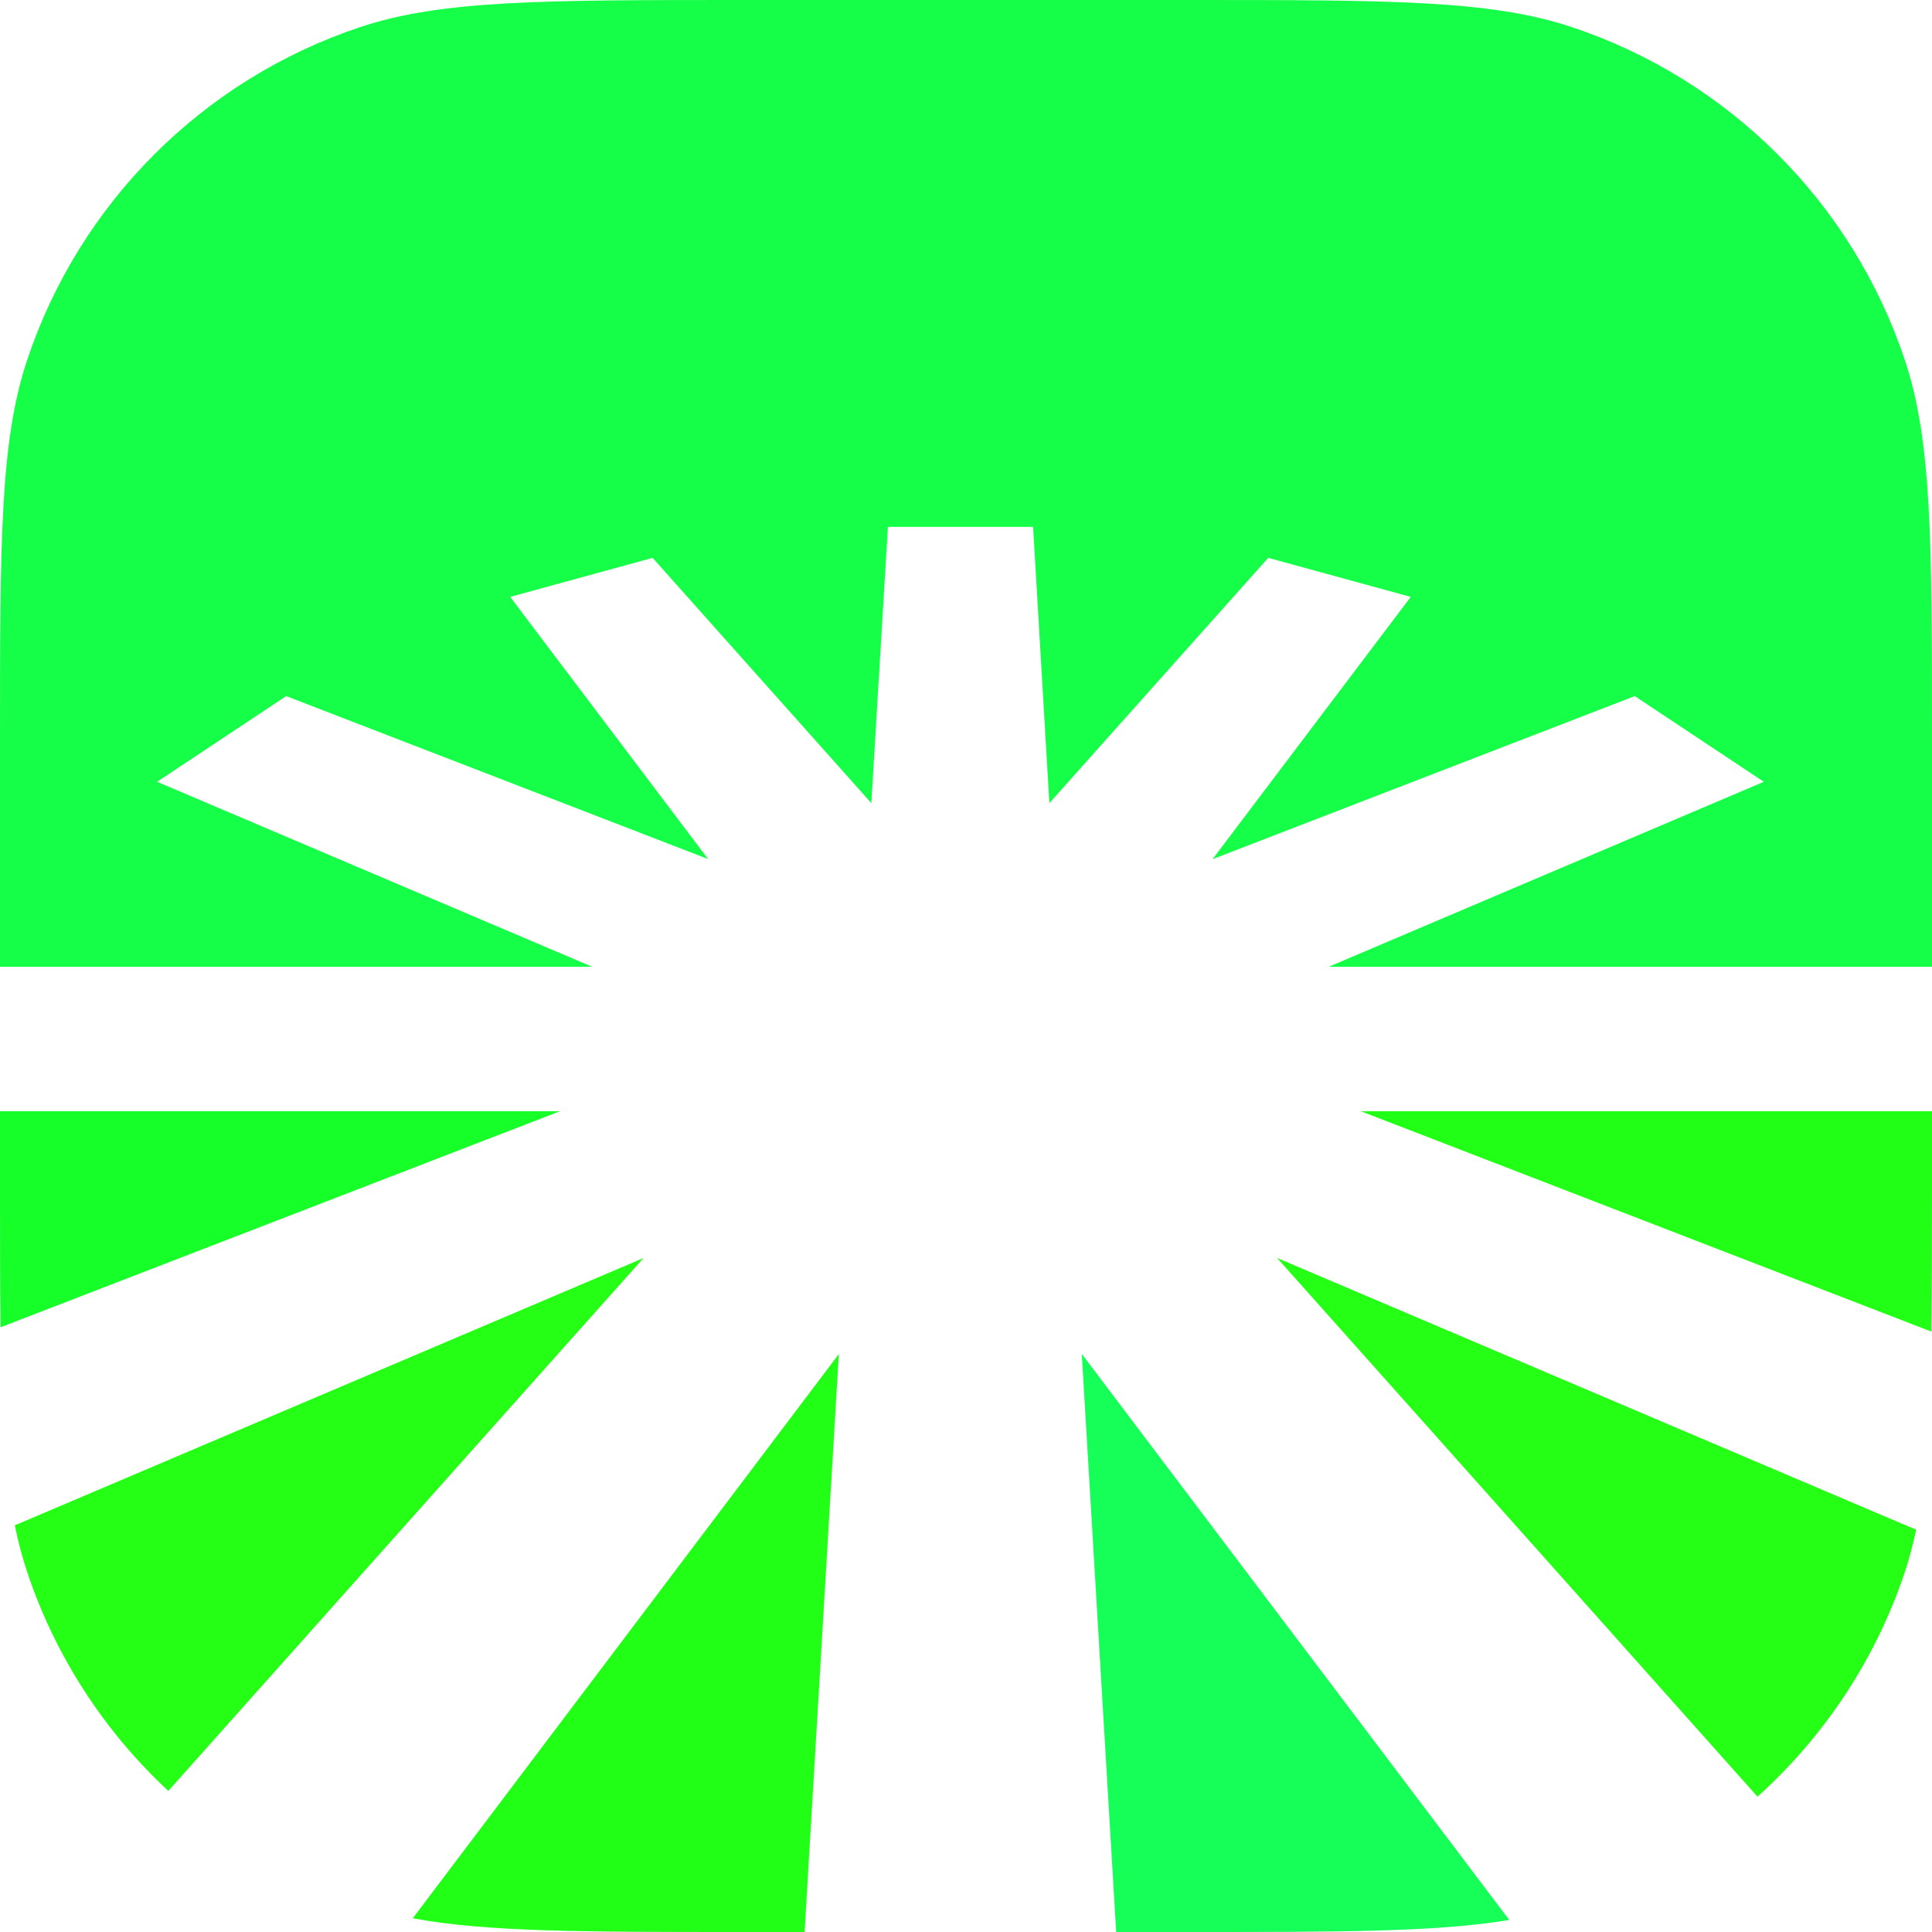
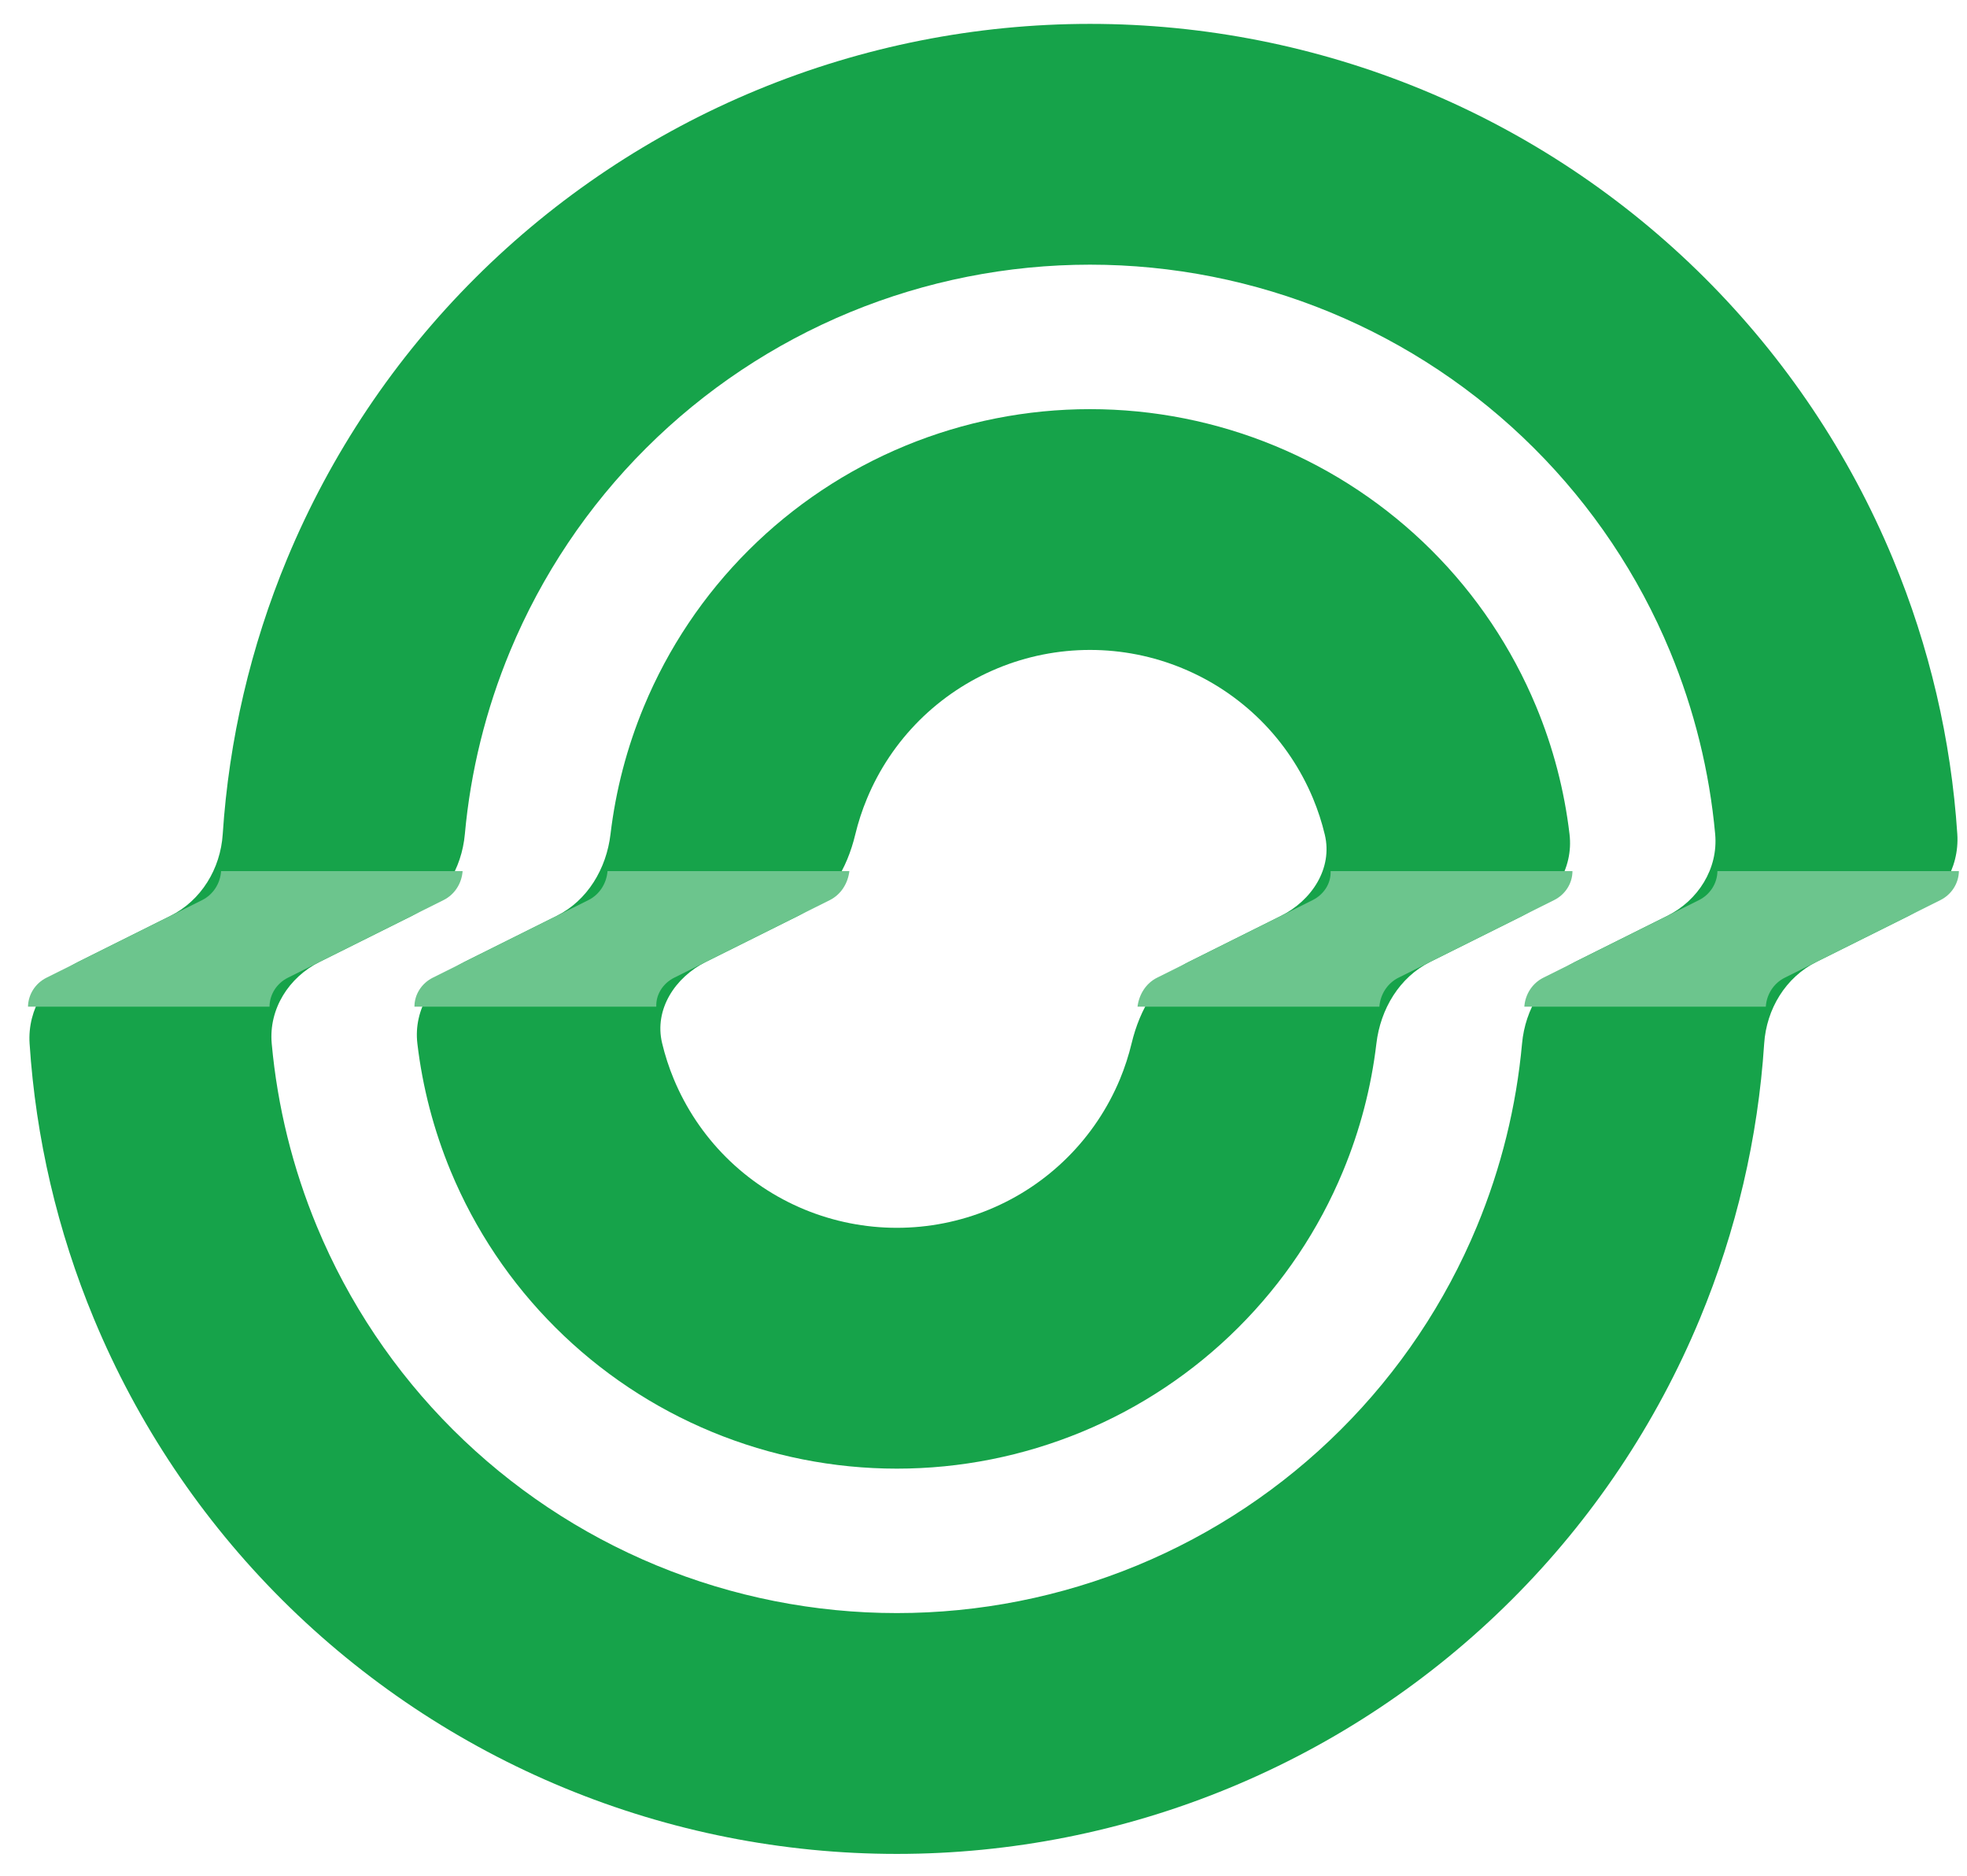
- <svg xmlns="http://www.w3.org/2000/svg" width="40" height="40" viewBox="0 0 40 40" fill="none">
-   <path d="M16.658 40H15.382C12.065 40 10.07 39.999 8.546 39.716L17.367 28.034L16.658 40Z" fill="#22ff16ff" />
-   <path d="M31.248 39.751C29.75 39.999 27.788 40 24.618 40H23.109L22.397 28.031L31.248 39.751Z" fill="#16ff58ff" />
-   <path d="M39.672 31.671C39.607 31.977 39.531 32.266 39.439 32.543C38.834 34.357 37.771 35.952 36.387 37.198L26.44 26.044L39.672 31.671Z" fill="#25ff16ff" />
-   <path d="M3.485 37.079C2.164 35.851 1.147 34.3 0.561 32.543C0.46 32.238 0.375 31.921 0.307 31.58L13.324 26.046L3.485 37.079Z" fill="#25ff16ff" />
-   <path d="M40 24.618C40 25.743 39.997 26.715 39.986 27.569L28.173 23.006H40V24.618Z" fill="#22ff16ff" />
-   <path d="M11.596 23.006L0.011 27.48C0.001 26.648 0 25.704 0 24.618V23.006H11.596Z" fill="#16ff29ff" />
-   <path d="M24.618 0C28.781 0 30.862 0.001 32.543 0.561C35.798 1.647 38.353 4.202 39.439 7.457C39.999 9.138 40 11.219 40 15.382V20.016H27.509L36.518 16.186L33.846 14.412L25.105 17.788L29.208 12.358L26.257 11.55L21.726 16.628L21.389 10.909H18.383L18.04 16.628L13.512 11.55L10.563 12.358L14.661 17.786L5.925 14.412L3.253 16.186L12.26 20.016H0V15.382C0 11.219 0.001 9.138 0.561 7.457C1.647 4.202 4.202 1.647 7.457 0.561C9.138 0.001 11.219 0 15.382 0H24.618Z" fill="#16ff48ff" />
+ <svg xmlns="http://www.w3.org/2000/svg" width="43" height="41" viewBox="0 0 43 41" fill="none">
+   <path fill-rule="evenodd" clip-rule="evenodd" d="M23.829 8.943C22.442 8.943 21.07 9.215 19.789 9.744C18.509 10.273 17.345 11.048 16.365 12.026C15.385 13.003 14.607 14.164 14.077 15.441C13.705 16.336 13.46 17.276 13.346 18.234C13.257 18.987 12.844 19.683 12.166 20.021L10.158 21.022C9.48 21.36 9.035 22.056 9.124 22.809C9.237 23.767 9.483 24.707 9.854 25.602C10.385 26.88 11.162 28.04 12.143 29.017C13.123 29.995 14.286 30.77 15.567 31.299C16.848 31.828 18.22 32.101 19.606 32.101C20.993 32.101 22.365 31.828 23.646 31.299C24.927 30.77 26.09 29.995 27.07 29.017C28.05 28.04 28.828 26.88 29.358 25.602C29.73 24.707 29.976 23.767 30.089 22.809C30.178 22.056 30.591 21.36 31.27 21.022L33.277 20.021C33.955 19.683 34.401 18.987 34.311 18.234C34.198 17.276 33.953 16.336 33.581 15.441C33.05 14.164 32.273 13.003 31.293 12.026C30.312 11.048 29.149 10.273 27.868 9.744C26.587 9.215 25.215 8.943 23.829 8.943ZM28.705 17.455C28.811 17.711 28.897 17.974 28.961 18.243C29.138 18.98 28.677 19.683 27.999 20.021L25.992 21.022C25.313 21.36 24.916 22.063 24.739 22.8C24.674 23.069 24.589 23.332 24.483 23.588C24.217 24.227 23.828 24.807 23.338 25.296C22.848 25.785 22.267 26.172 21.626 26.437C20.986 26.701 20.299 26.837 19.606 26.837C18.913 26.837 18.227 26.701 17.587 26.437C16.946 26.172 16.365 25.785 15.874 25.296C15.384 24.807 14.996 24.227 14.73 23.588C14.624 23.332 14.538 23.069 14.474 22.8C14.297 22.063 14.758 21.36 15.436 21.022L17.443 20.021C18.122 19.683 18.519 18.98 18.696 18.243C18.761 17.974 18.846 17.711 18.953 17.455C19.218 16.816 19.607 16.236 20.097 15.747C20.587 15.259 21.169 14.871 21.809 14.607C22.449 14.342 23.136 14.206 23.829 14.206C24.522 14.206 25.208 14.342 25.848 14.607C26.489 14.871 27.07 15.259 27.561 15.747C28.051 16.236 28.439 16.816 28.705 17.455Z" fill="#16A34A" />
+   <path fill-rule="evenodd" clip-rule="evenodd" d="M23.829 0.522C21.334 0.522 18.863 1.012 16.558 1.964C14.252 2.916 12.158 4.312 10.394 6.071C8.629 7.831 7.23 9.919 6.275 12.218C5.479 14.135 5.005 16.167 4.869 18.232C4.82 18.989 4.4 19.683 3.721 20.021L1.714 21.022C1.035 21.36 0.597 22.054 0.647 22.811C0.782 24.876 1.256 26.908 2.053 28.825C3.008 31.124 4.407 33.213 6.171 34.972C7.936 36.731 10.03 38.127 12.335 39.079C14.641 40.032 17.111 40.522 19.606 40.522C22.102 40.522 24.572 40.032 26.877 39.079C29.183 38.127 31.277 36.731 33.041 34.972C34.806 33.213 36.205 31.124 37.16 28.825C37.956 26.908 38.431 24.876 38.566 22.811C38.616 22.054 39.035 21.36 39.714 21.022L41.721 20.021C42.4 19.683 42.838 18.989 42.788 18.232C42.653 16.167 42.179 14.135 41.382 12.218C40.428 9.919 39.028 7.831 37.264 6.071C35.499 4.312 33.405 2.916 31.1 1.964C28.794 1.012 26.324 0.522 23.829 0.522ZM33.273 22.81C33.341 22.055 33.758 21.36 34.436 21.022L36.443 20.021C37.122 19.683 37.563 18.988 37.495 18.233C37.37 16.86 37.037 15.511 36.506 14.232C35.817 12.572 34.806 11.063 33.532 9.793C32.258 8.522 30.745 7.514 29.08 6.826C27.415 6.139 25.631 5.785 23.829 5.785C22.027 5.785 20.242 6.139 18.577 6.826C16.913 7.514 15.4 8.522 14.126 9.793C12.851 11.063 11.841 12.572 11.151 14.232C10.62 15.511 10.287 16.86 10.162 18.233C10.094 18.988 9.678 19.683 8.999 20.021L6.992 21.022C6.313 21.36 5.872 22.055 5.94 22.81C6.065 24.183 6.398 25.533 6.929 26.811C7.618 28.471 8.629 29.98 9.903 31.25C11.178 32.521 12.69 33.529 14.355 34.217C16.02 34.904 17.804 35.258 19.606 35.258C21.409 35.258 23.193 34.904 24.858 34.217C26.523 33.529 28.035 32.521 29.309 31.25C30.584 29.98 31.595 28.471 32.284 26.811C32.815 25.533 33.148 24.183 33.273 22.81Z" fill="#16A34A" />
+   <path d="M42.823 19.04H37.544C37.541 19.309 37.383 19.553 37.141 19.674L33.739 21.37C33.496 21.491 33.342 21.734 33.323 22.003H38.602C38.619 21.734 38.774 21.491 39.017 21.37L42.419 19.674C42.661 19.553 42.819 19.309 42.823 19.04Z" fill="#6CC58D" />
+   <path d="M0.612 22.003H5.892C5.894 21.734 6.052 21.491 6.295 21.37L9.696 19.674C9.939 19.553 10.094 19.309 10.113 19.04H4.833C4.816 19.309 4.661 19.553 4.419 19.674L1.017 21.37C0.774 21.491 0.617 21.734 0.612 22.003Z" fill="#6CC58D" />
+   <path d="M13.281 19.04C13.26 19.309 13.106 19.553 12.863 19.674L9.461 21.37C9.219 21.491 9.06 21.734 9.06 22.003H14.347C14.336 21.735 14.496 21.491 14.739 21.37L18.141 19.674C18.384 19.552 18.536 19.309 18.568 19.04H13.281Z" fill="#6CC58D" />
+   <path d="M29.088 19.04C29.1 19.309 28.939 19.552 28.696 19.674L25.295 21.37C25.052 21.491 24.9 21.735 24.867 22.003H30.154C30.175 21.734 30.33 21.491 30.572 21.37L33.974 19.674C34.217 19.553 34.375 19.309 34.375 19.04H29.088Z" fill="#6CC58D" />
</svg>
